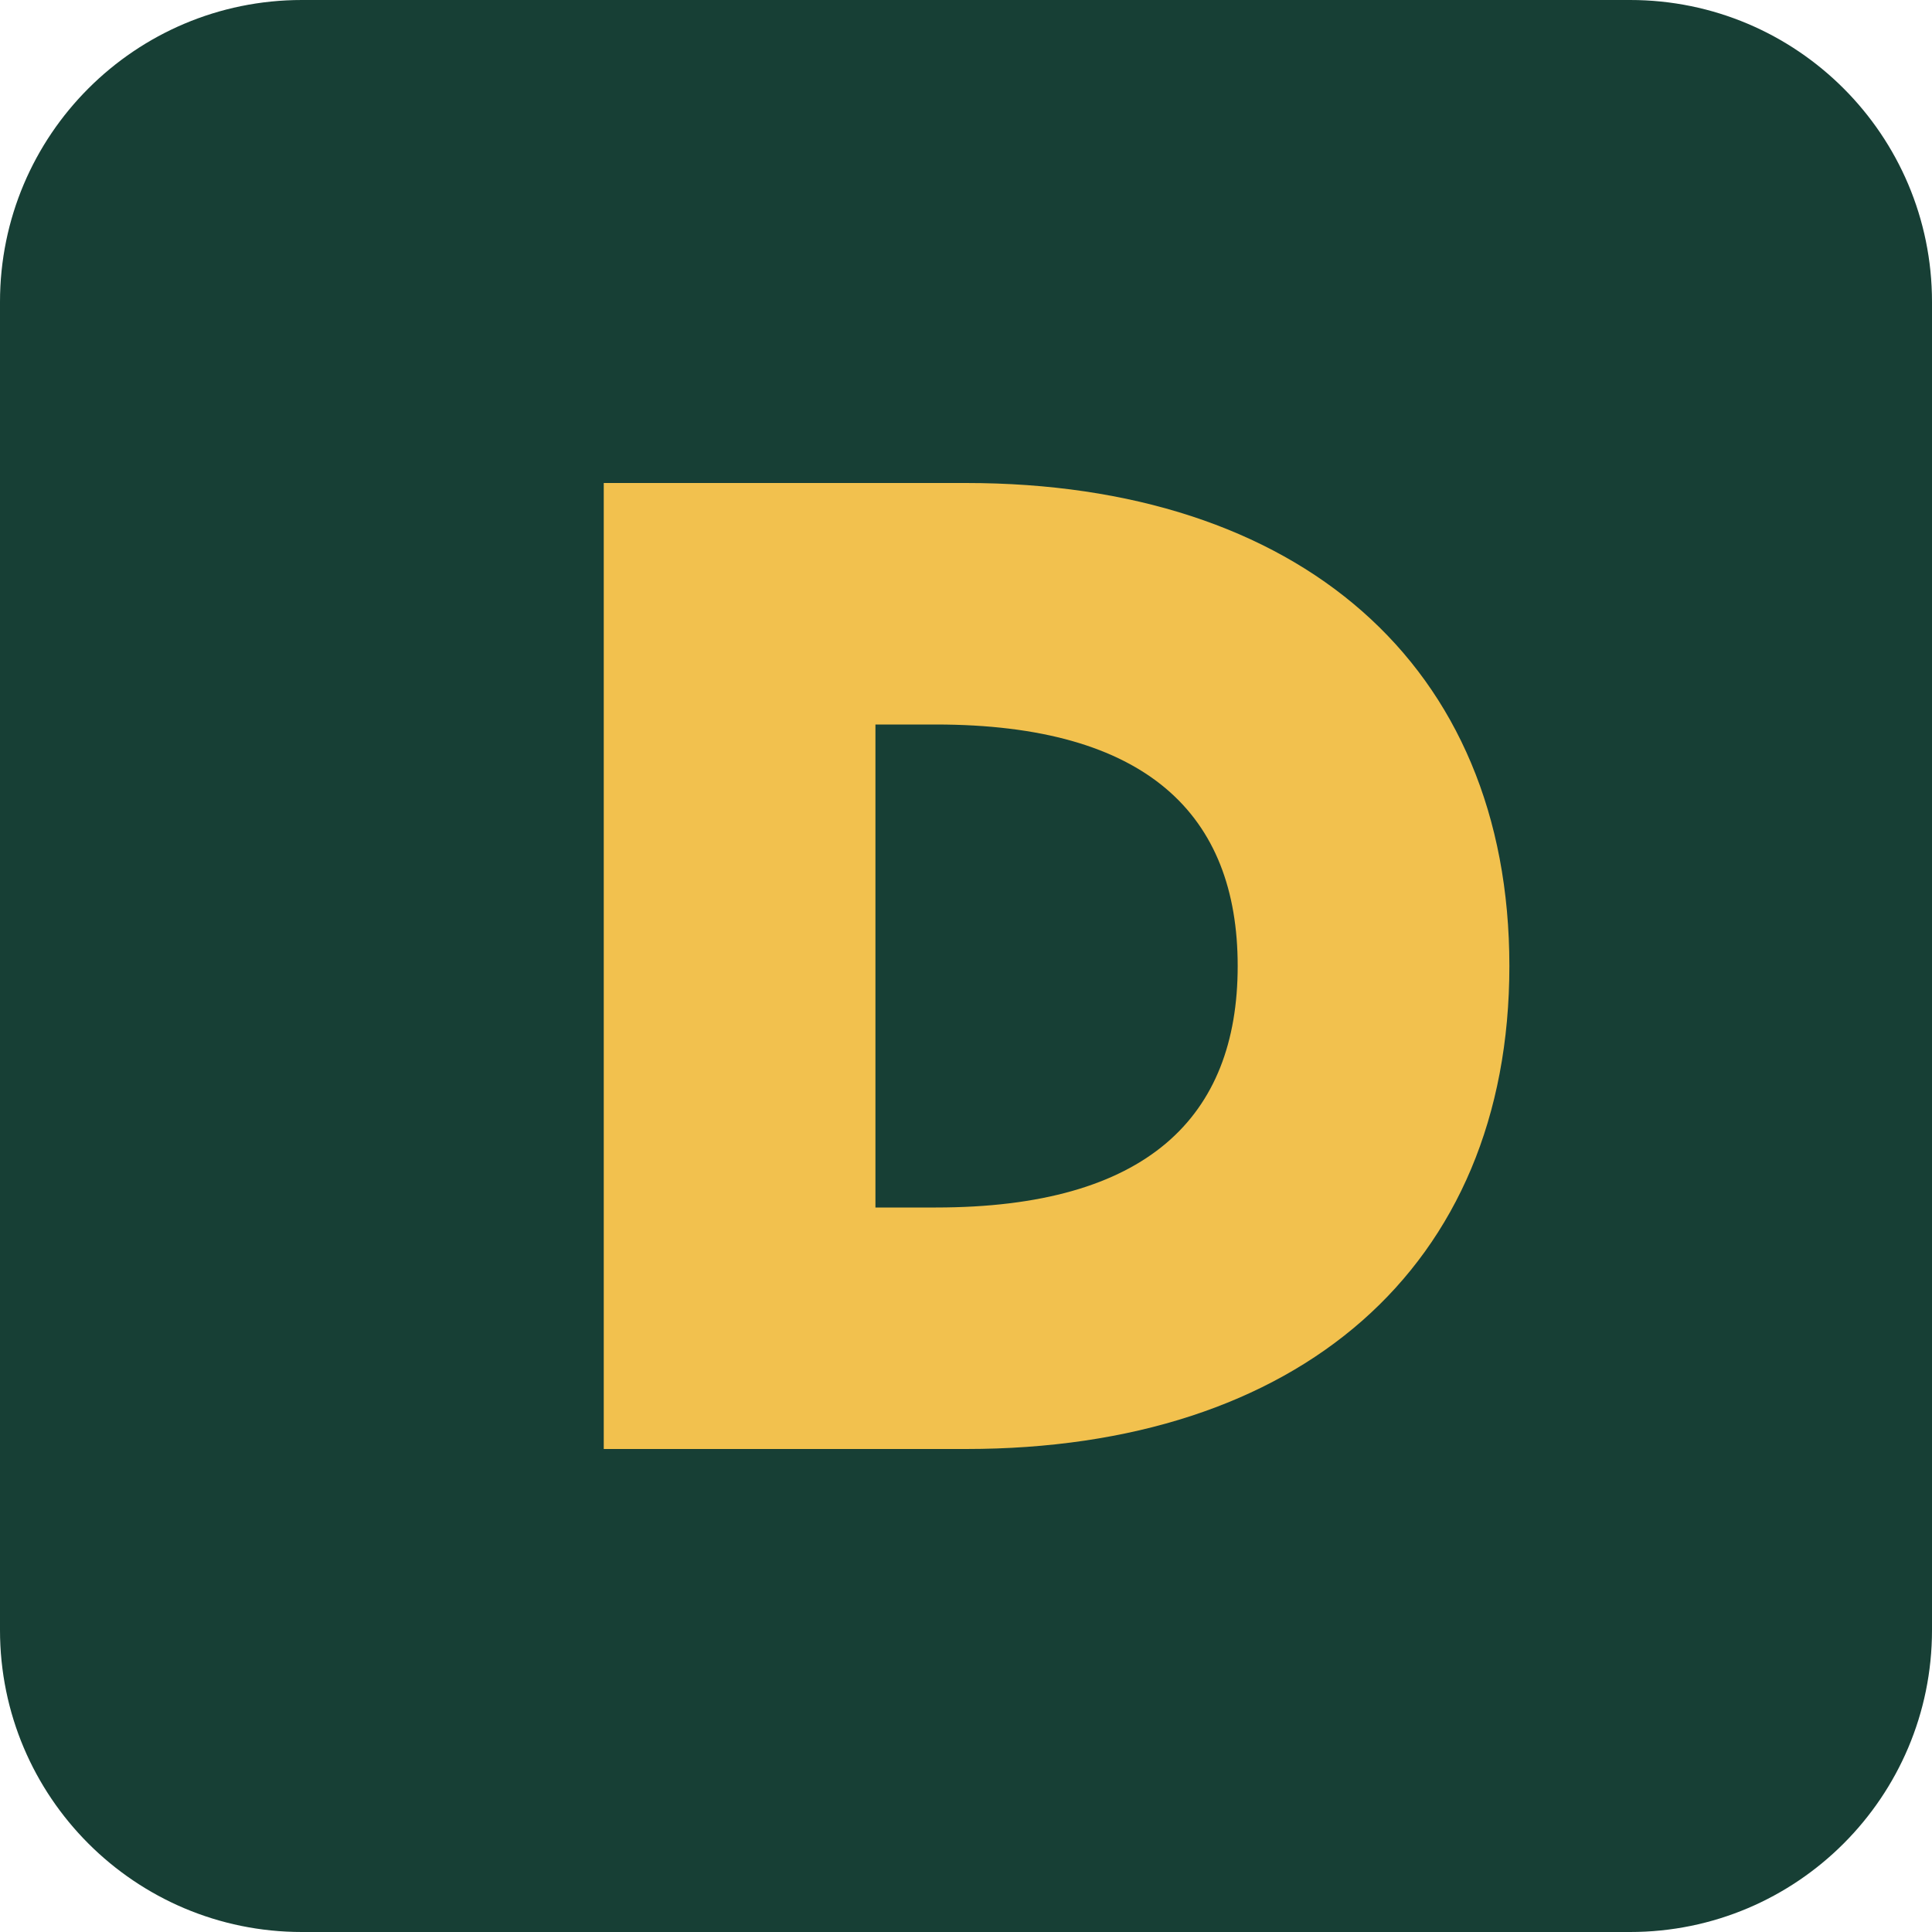
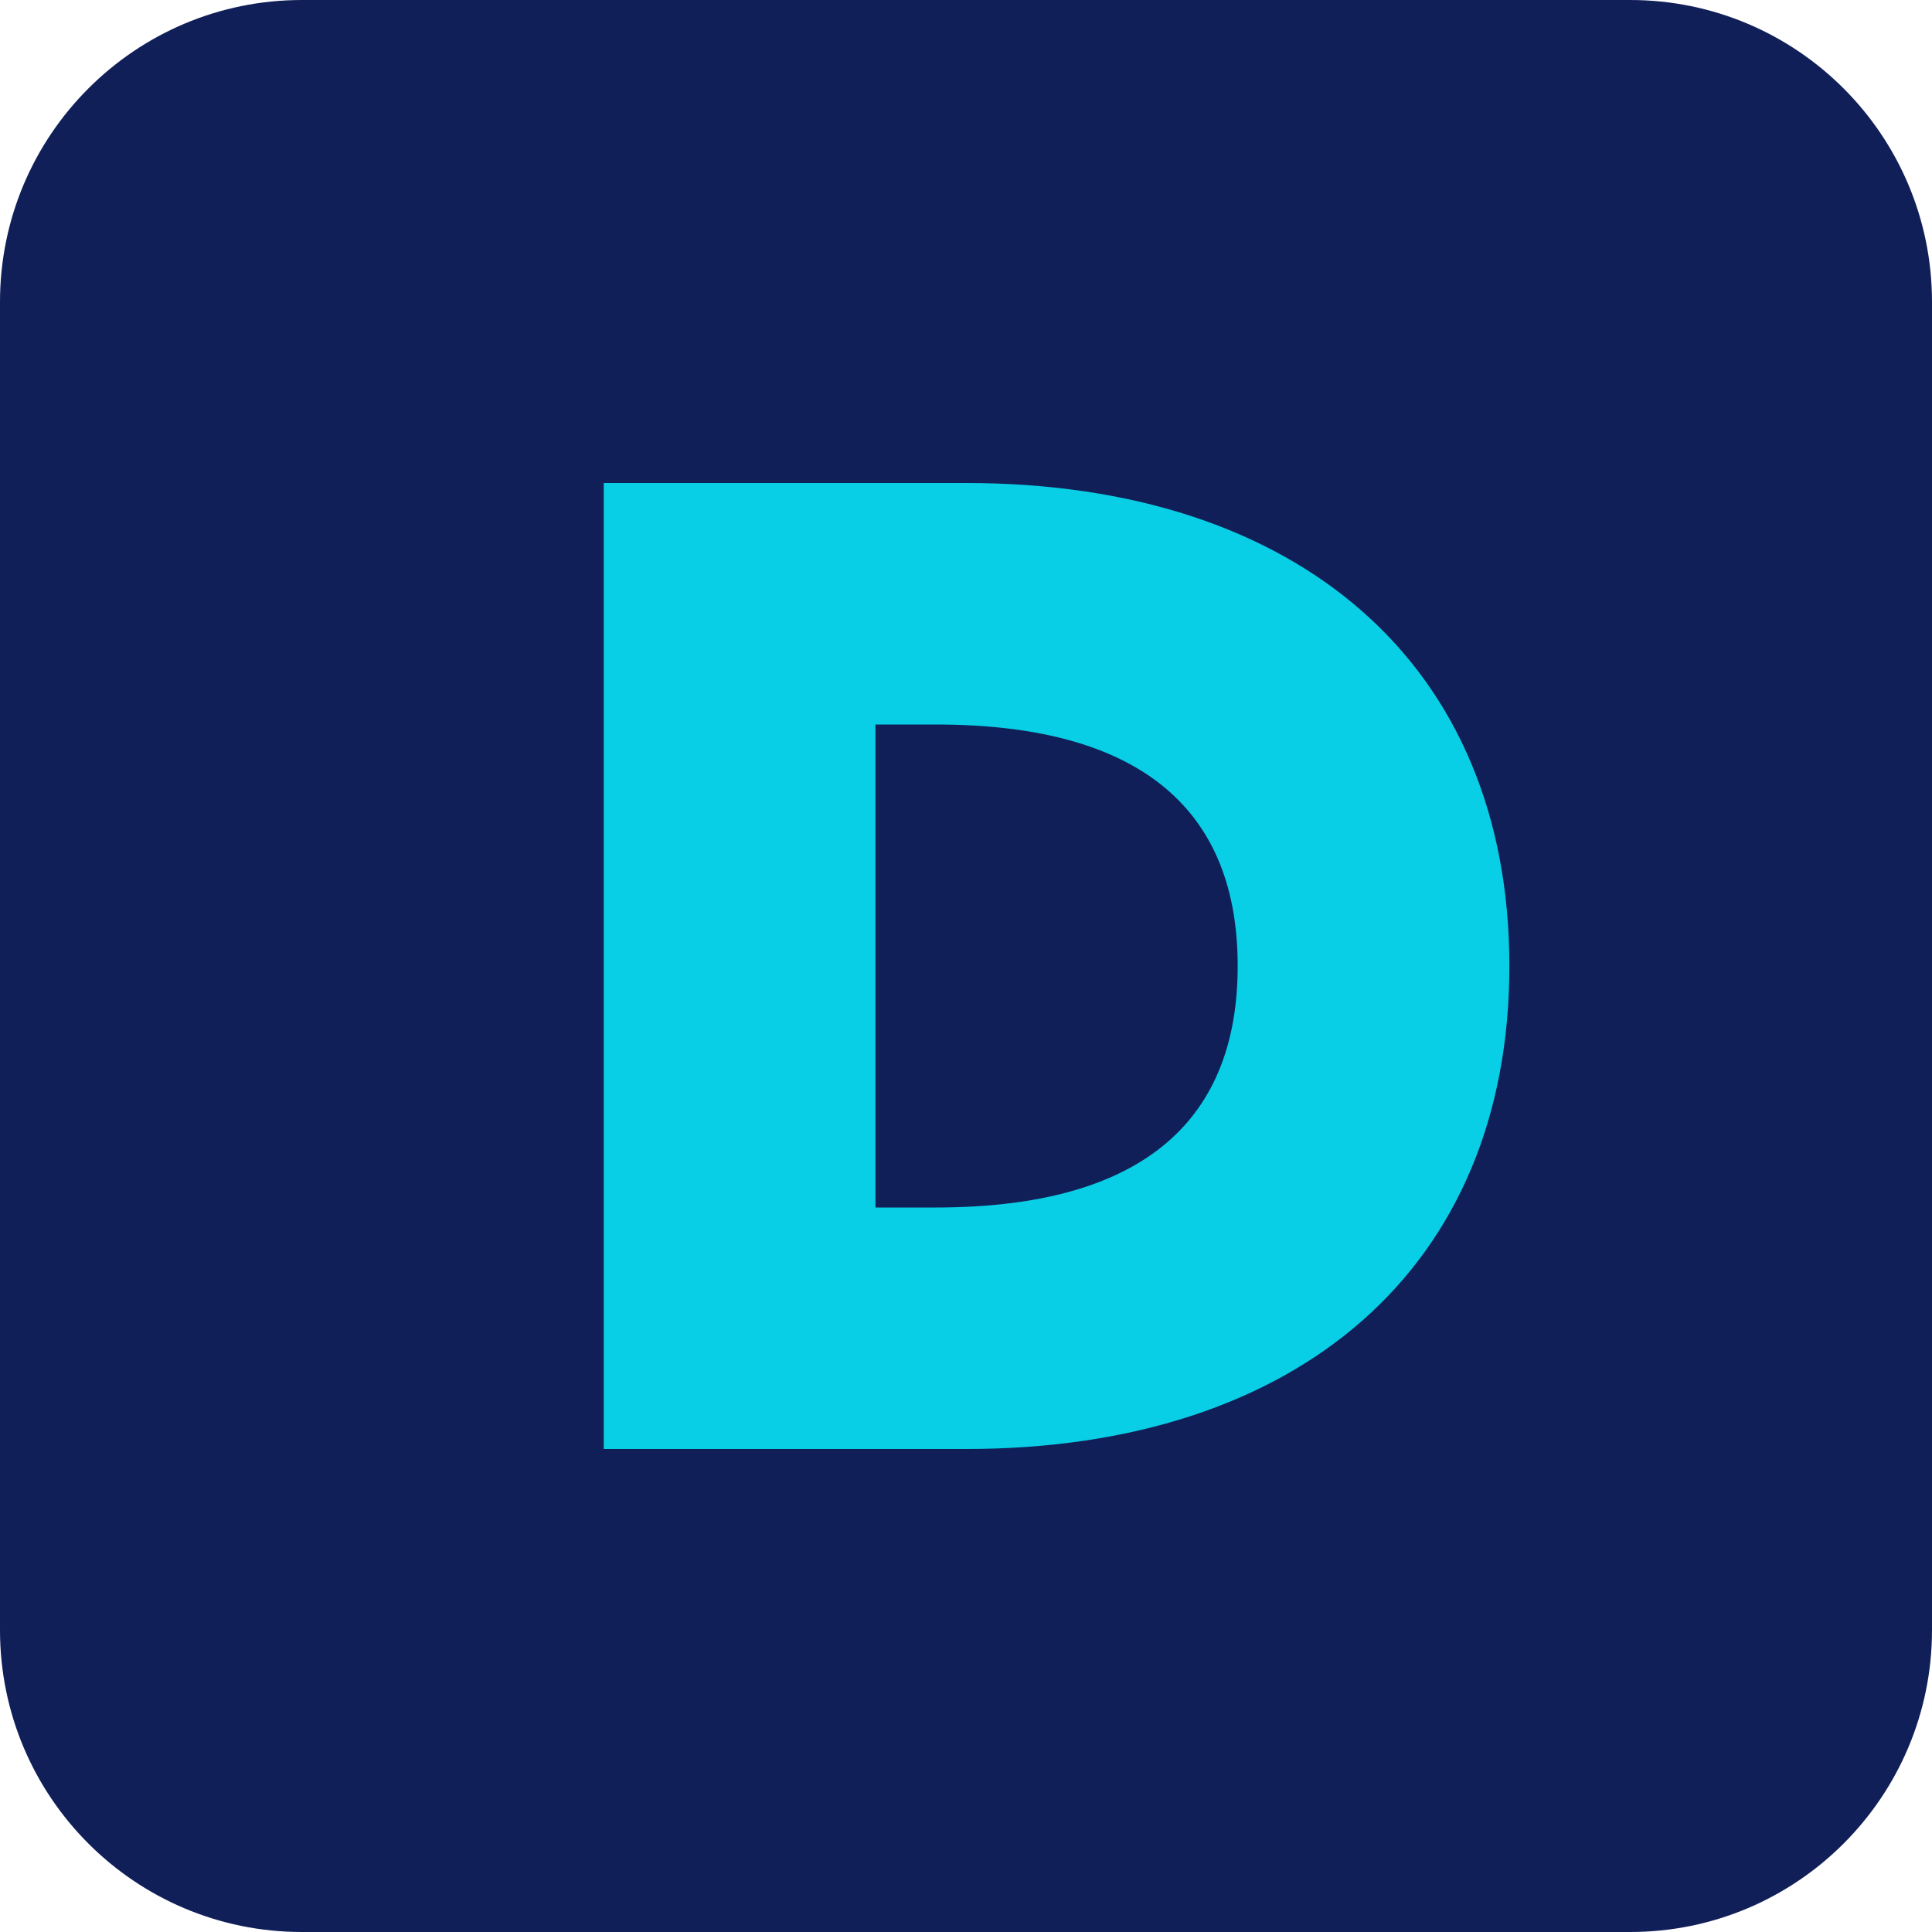
<svg xmlns="http://www.w3.org/2000/svg" viewBox="0 0 64 64">
-   <rect width="64" height="64" rx="10" fill="#173f35" />
-   <path d="M20 16h12c11 0 18 6 18 16s-7 16-18 16H20V16zm11 24c7 0 10-3 10-8s-3-8-10-8h-2v16h2z" fill="#f2c14e" />
+   <rect width="64" height="64" rx="10" fill="#111f59" />
+   <path d="M20 16h12c11 0 18 6 18 16s-7 16-18 16H20V16zm11 24c7 0 10-3 10-8s-3-8-10-8h-2v16h2z" fill="#08cfe5" />
</svg>
